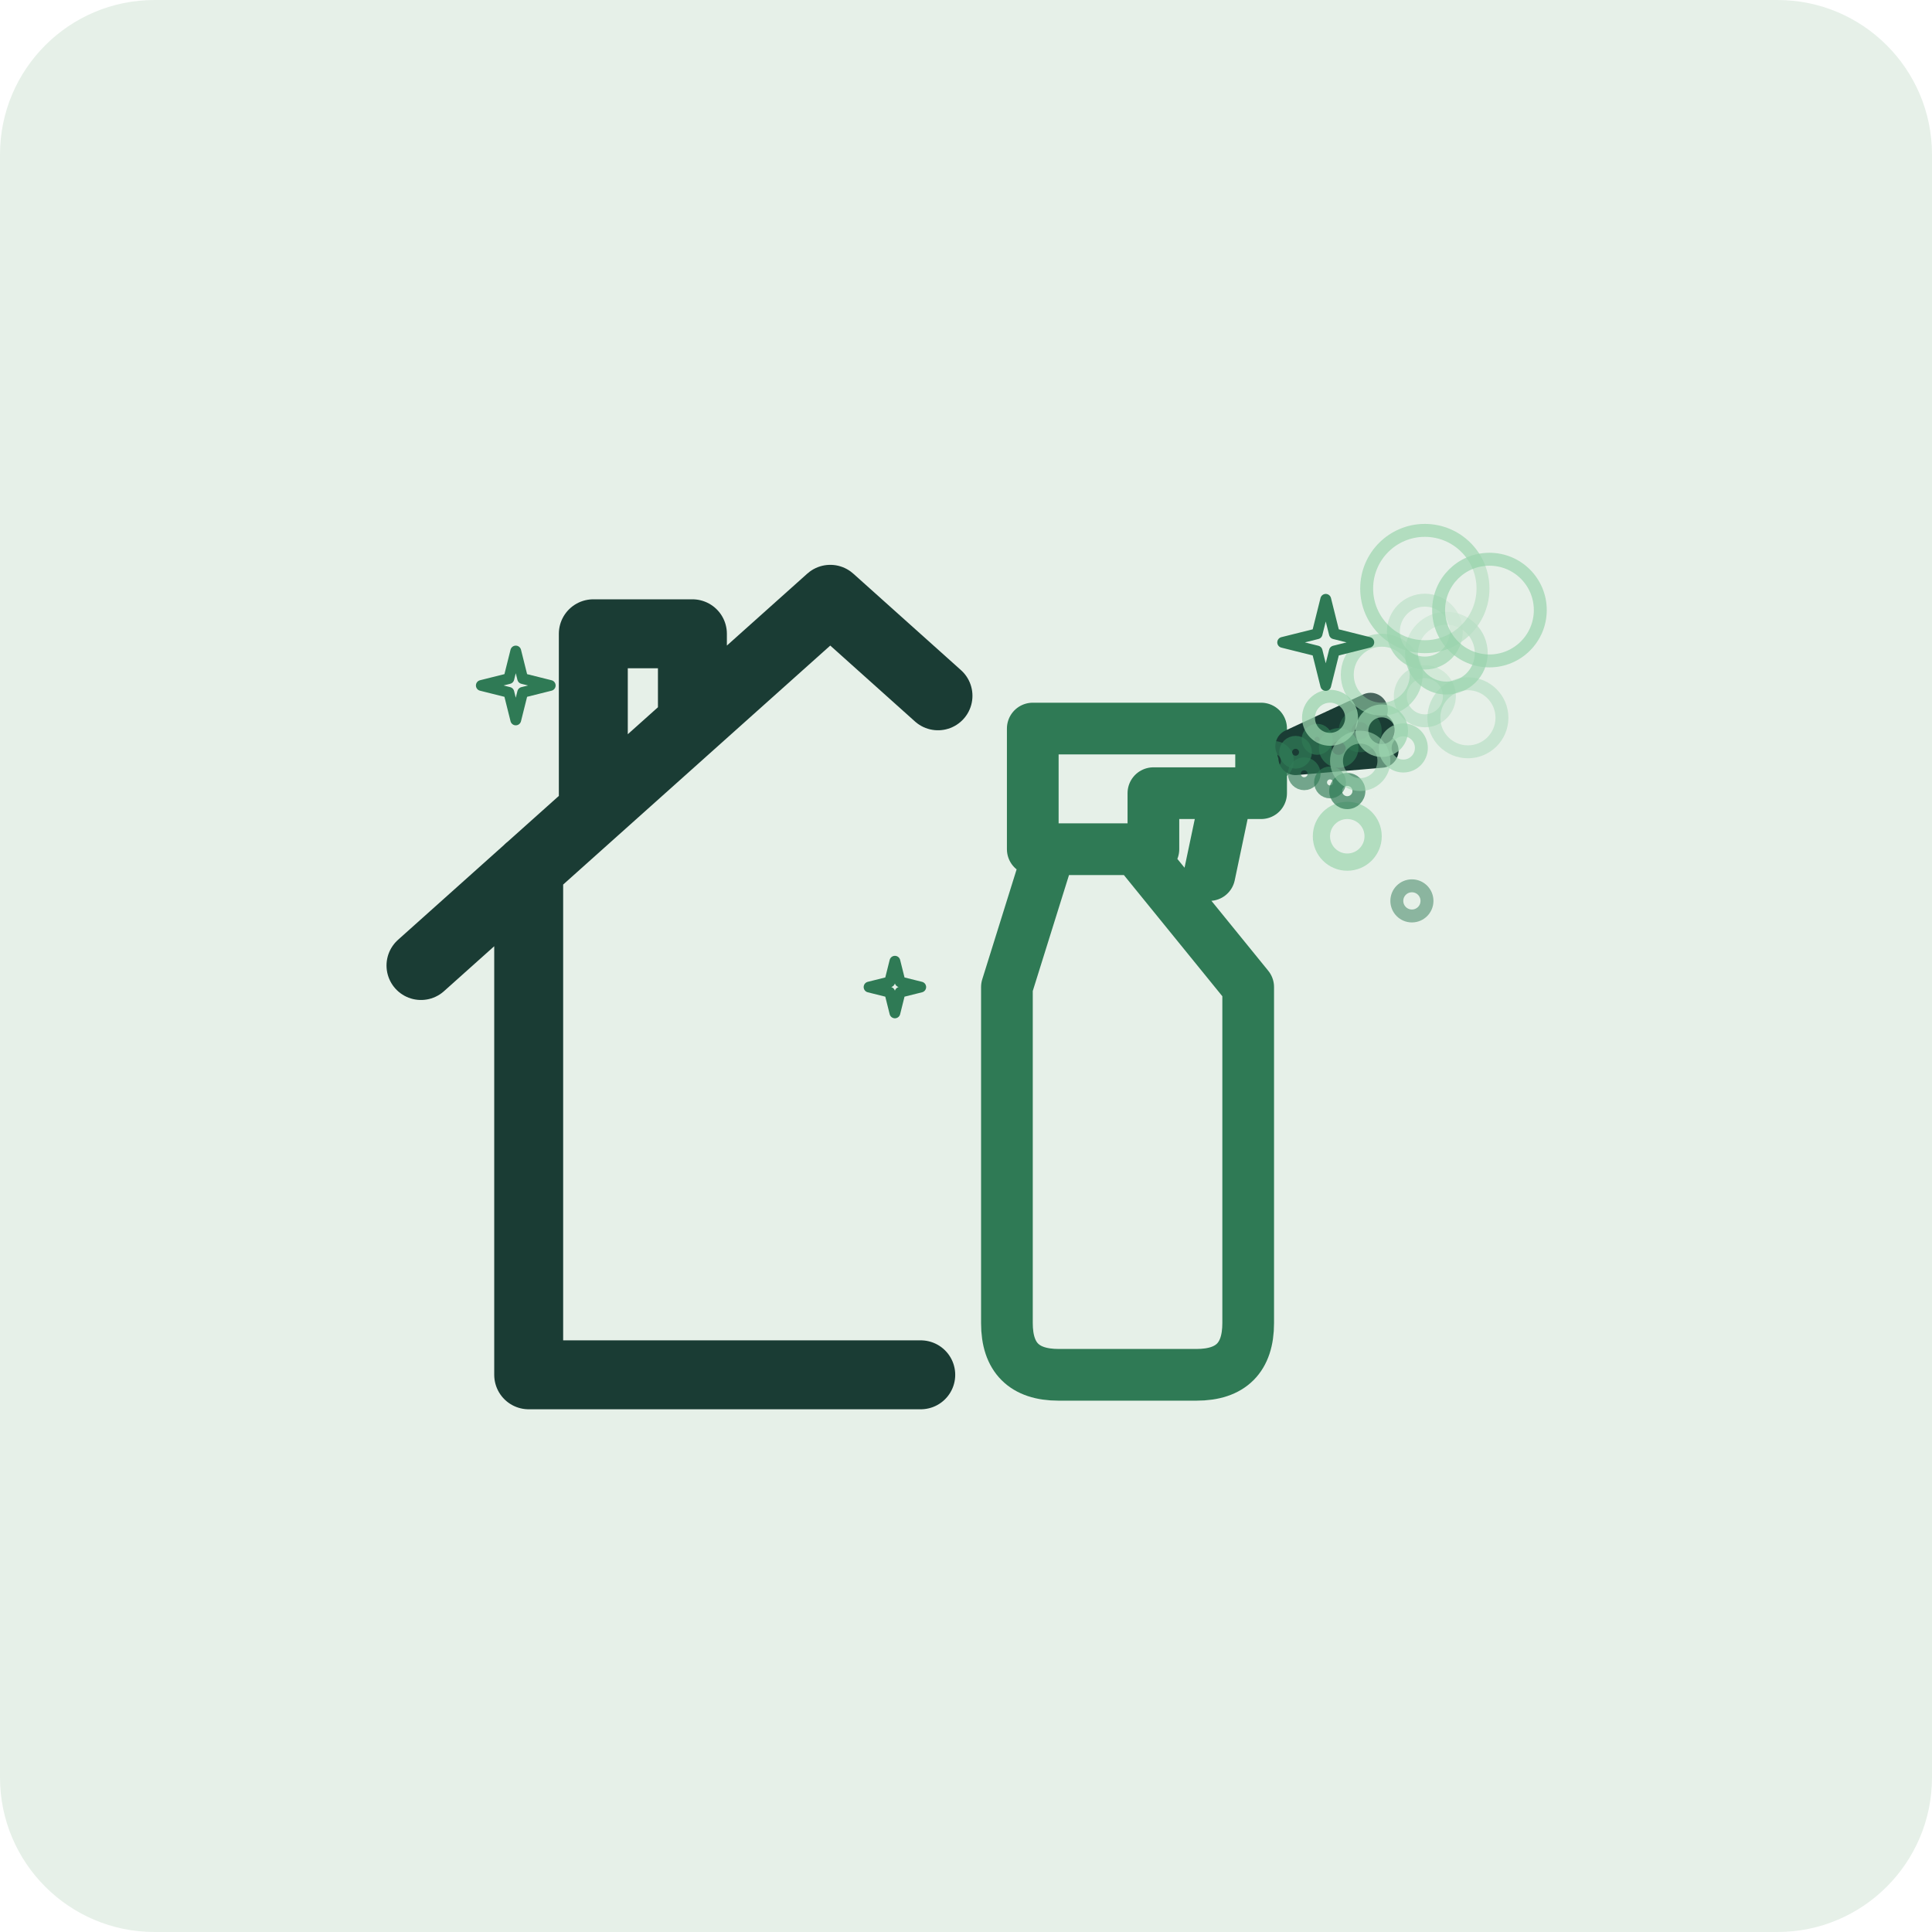
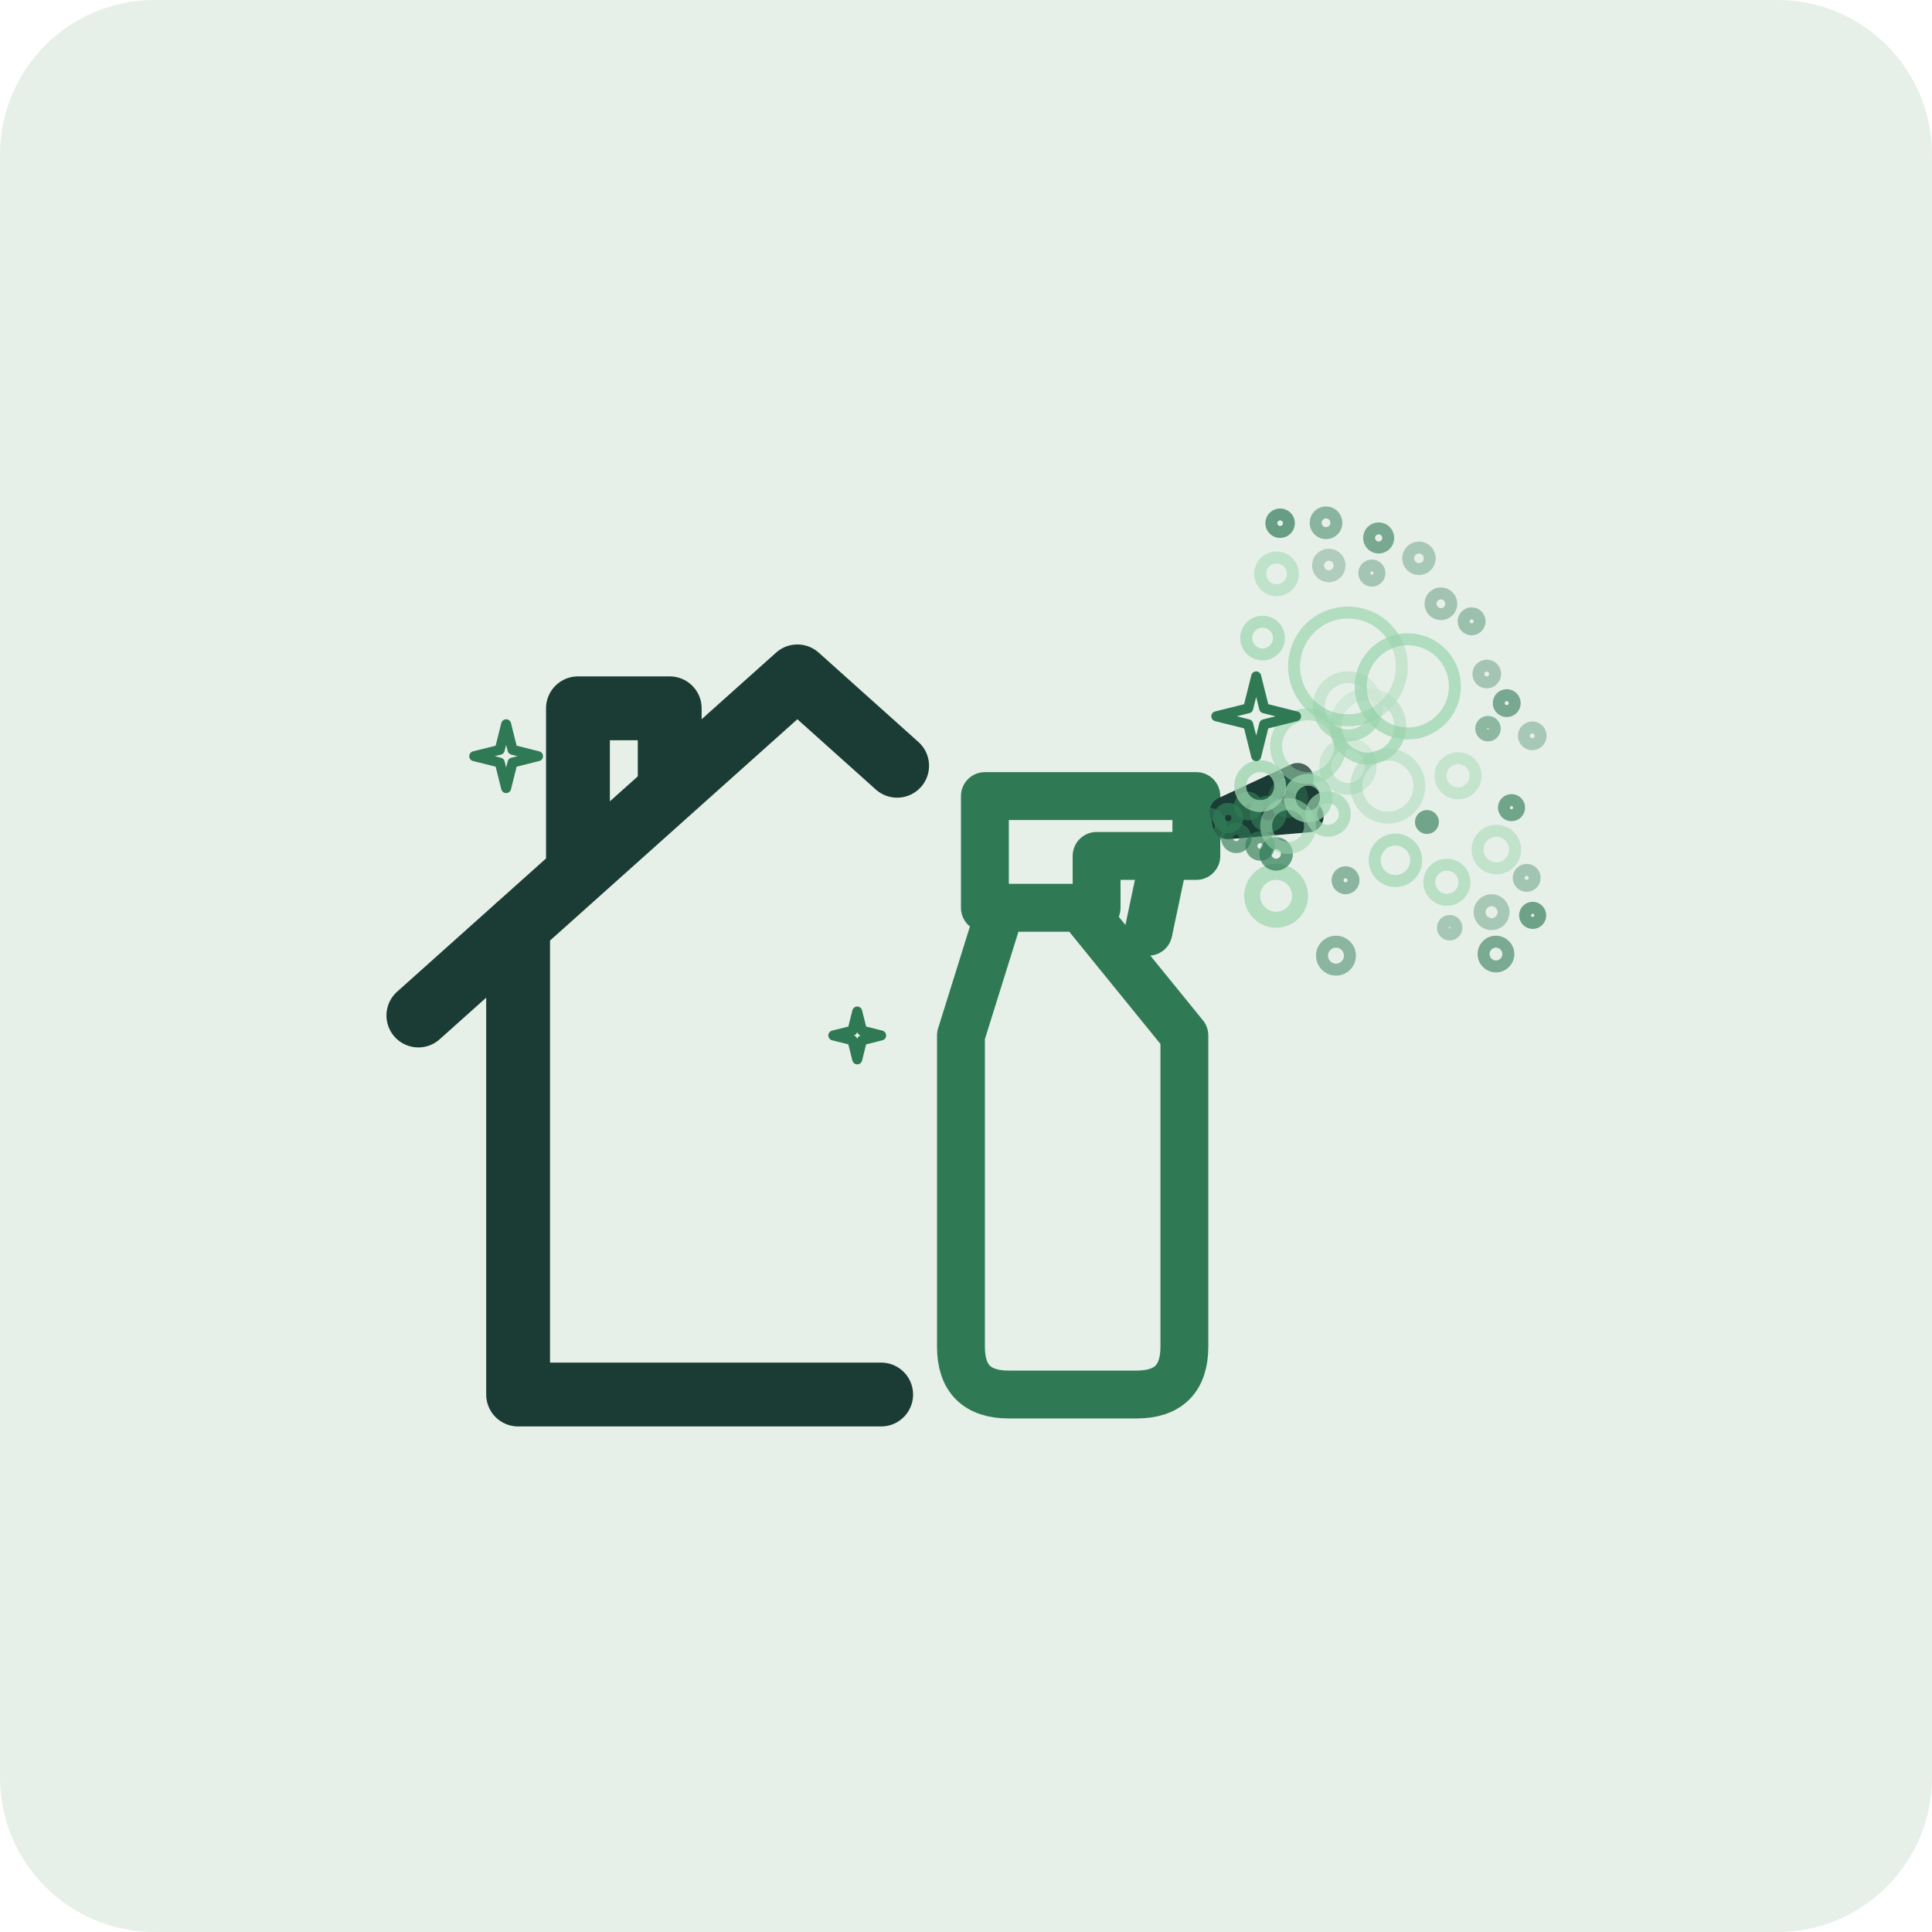
<svg xmlns="http://www.w3.org/2000/svg" viewBox="0 0 200 200" width="200" height="200" role="img" aria-label="KlarFix Logo">
  <rect width="200" height="200" rx="16" fill="#E6F0E8" />
-   <g transform="translate(30.2 35.28) scale(4.46)">
+   <g transform="translate(30.92 45.24) scale(4.13)">
    <path d="M3 14.5L12.5 6L15 8.24M7 10.92V6.8H9.3V8.86M5.5 12.26V24H14.6" fill="none" stroke="#1A3C34" stroke-width="1.6" stroke-linecap="round" stroke-linejoin="round" />
    <path d="M17.2 11.8V9H22.5V10.5H20V11.8ZM17.6 11.8L16.6 15V22.8Q16.6 24 17.8 24H21Q22.2 24 22.2 22.8V15L19.6 11.8M21.7 10.5L21.3 12.4" fill="none" stroke="#2F7A55" stroke-width="1.2" stroke-linecap="round" stroke-linejoin="round" />
    <path d="M23.23 9.41L25.04 8.57M23.27 9.54L25.2 9.03M23.3 9.68L25.29 9.51" fill="none" stroke="#1A3C34" stroke-width="0.8" stroke-linecap="round" stroke-linejoin="round" />
    <circle cx="24.5" cy="11.5" r="0.6" fill="none" stroke="#9BD4AE" stroke-width="0.4" opacity="0.7" />
    <circle cx="25.5" cy="10.5" r="0.4" fill="#E6F0E8" opacity="0.6" />
    <circle cx="26" cy="13" r="0.35" fill="none" stroke="#2F7A55" stroke-width="0.3" opacity="0.5" />
    <circle cx="22.8" cy="9.75" r="0.31" fill="none" stroke="#2F7A55" stroke-width="0.3" opacity="0.69" />
    <circle cx="23.3" cy="9.55" r="0.23" fill="none" stroke="#2F7A55" stroke-width="0.3" opacity="0.75" />
    <circle cx="23.5" cy="10.05" r="0.23" fill="none" stroke="#2F7A55" stroke-width="0.3" opacity="0.63" />
    <circle cx="23.8" cy="9.25" r="0.21" fill="none" stroke="#2F7A55" stroke-width="0.3" opacity="0.67" />
    <circle cx="24.1" cy="10.25" r="0.22" fill="none" stroke="#2F7A55" stroke-width="0.3" opacity="0.65" />
    <circle cx="24.3" cy="9.45" r="0.31" fill="none" stroke="#2F7A55" stroke-width="0.3" opacity="0.67" />
    <circle cx="24.5" cy="10.45" r="0.27" fill="none" stroke="#2F7A55" stroke-width="0.3" opacity="0.7" />
    <circle cx="24.8" cy="9.05" r="0.35" fill="none" stroke="#2F7A55" stroke-width="0.3" opacity="0.44" />
    <circle cx="24.1" cy="8.75" r="0.5" fill="none" stroke="#9BD4AE" stroke-width="0.3" opacity="0.74" />
    <circle cx="24.8" cy="9.75" r="0.55" fill="none" stroke="#9BD4AE" stroke-width="0.3" opacity="0.56" />
    <circle cx="25.3" cy="9.05" r="0.46" fill="none" stroke="#9BD4AE" stroke-width="0.3" opacity="0.73" />
    <circle cx="25.8" cy="9.45" r="0.42" fill="none" stroke="#9BD4AE" stroke-width="0.3" opacity="0.67" />
    <circle cx="26.3" cy="8.25" r="0.57" fill="none" stroke="#9BD4AE" stroke-width="0.3" opacity="0.46" />
    <circle cx="25.3" cy="7.75" r="0.8" fill="#E6F0E8" fill-opacity="0.39" stroke="#9BD4AE" stroke-width="0.3" opacity="0.59" />
    <circle cx="26.8" cy="7.25" r="0.81" fill="#E6F0E8" fill-opacity="0.57" stroke="#9BD4AE" stroke-width="0.3" opacity="0.72" />
    <circle cx="27.3" cy="8.75" r="0.79" fill="#E6F0E8" fill-opacity="0.57" stroke="#9BD4AE" stroke-width="0.3" opacity="0.42" />
    <circle cx="26.3" cy="6.75" r="0.73" fill="#E6F0E8" fill-opacity="0.5" stroke="#9BD4AE" stroke-width="0.3" opacity="0.68" />
    <circle cx="26.3" cy="5.75" r="1.35" fill="#E6F0E8" fill-opacity="0.6" stroke="#9BD4AE" stroke-width="0.3" opacity="0.7" />
    <circle cx="27.8" cy="6.25" r="1.18" fill="#E6F0E8" fill-opacity="0.52" stroke="#9BD4AE" stroke-width="0.3" opacity="0.72" />
+     <circle cx="28.78" cy="11.16" r="0.44" fill="none" stroke="#9BD4AE" stroke-width="0.3" opacity="0.6" />
+     <circle cx="24.6" cy="2.16" r="0.22" fill="none" stroke="#2F7A55" stroke-width="0.3" opacity="0.69" />
+     <circle cx="29.9" cy="11.91" r="0.3" fill="none" stroke="#2F7A55" stroke-width="0.3" opacity="0.34" />
+     <circle cx="24.51" cy="3.43" r="0.41" fill="none" stroke="#9BD4AE" stroke-width="0.3" opacity="0.52" />
+     <circle cx="27.49" cy="10.61" r="0.52" fill="none" stroke="#9BD4AE" stroke-width="0.3" opacity="0.67" />
+     <circle cx="29.78" cy="5.94" r="0.21" fill="none" stroke="#2F7A55" stroke-width="0.3" opacity="0.36" />
+     <circle cx="24.16" cy="5.04" r="0.41" fill="none" stroke="#9BD4AE" stroke-width="0.3" opacity="0.68" />
+     <circle cx="29.81" cy="7.31" r="0.17" fill="none" stroke="#2F7A55" stroke-width="0.3" opacity="0.48" />
+     <circle cx="25.82" cy="3.22" r="0.27" fill="none" stroke="#2F7A55" stroke-width="0.3" opacity="0.3" />
+     <circle cx="29.4" cy="4.62" r="0.2" fill="none" stroke="#2F7A55" stroke-width="0.3" opacity="0.41" />
+     <circle cx="29.06" cy="8.49" r="0.44" fill="none" stroke="#9BD4AE" stroke-width="0.3" opacity="0.45" />
+     <circle cx="30.02" cy="10.34" r="0.47" fill="none" stroke="#9BD4AE" stroke-width="0.3" opacity="0.5" />
+     <circle cx="28.63" cy="4.18" r="0.26" fill="none" stroke="#2F7A55" stroke-width="0.3" opacity="0.38" />
+     <circle cx="26.9" cy="3.41" r="0.19" fill="none" stroke="#2F7A55" stroke-width="0.3" opacity="0.36" />
+     <circle cx="30.92" cy="7.49" r="0.21" fill="none" stroke="#2F7A55" stroke-width="0.3" opacity="0.34" />
+     <circle cx="30.4" cy="9.29" r="0.19" fill="none" stroke="#2F7A55" stroke-width="0.3" opacity="0.64" />
+     <circle cx="28.28" cy="9.65" r="0.15" fill="none" stroke="#2F7A55" stroke-width="0.3" opacity="0.64" />
+     <circle cx="30.01" cy="12.96" r="0.31" fill="none" stroke="#2F7A55" stroke-width="0.3" opacity="0.59" />
+     <circle cx="30.93" cy="11.99" r="0.19" fill="none" stroke="#2F7A55" stroke-width="0.3" opacity="0.66" />
+     <circle cx="27.07" cy="2.53" r="0.24" fill="none" stroke="#2F7A55" stroke-width="0.3" opacity="0.6" />
+     <circle cx="30.78" cy="11.05" r="0.2" fill="none" stroke="#2F7A55" stroke-width="0.3" opacity="0.37" />
+     <circle cx="28.85" cy="12.3" r="0.17" fill="none" stroke="#2F7A55" stroke-width="0.3" opacity="0.35" />
+     <circle cx="28.08" cy="3.04" r="0.27" fill="none" stroke="#2F7A55" stroke-width="0.3" opacity="0.34" />
+     <circle cx="30.28" cy="6.67" r="0.2" fill="none" stroke="#2F7A55" stroke-width="0.3" opacity="0.6" />
+     <circle cx="26.24" cy="11.11" r="0.2" fill="none" stroke="#2F7A55" stroke-width="0.3" opacity="0.5" />
+     <circle cx="25.75" cy="2.15" r="0.26" fill="none" stroke="#2F7A55" stroke-width="0.3" opacity="0.51" />
    <path class="star" d="M5.2 7.2L5.36 7.84L6 8L5.36 8.16L5.2 8.8L5.04 8.16L4.4 8L5.04 7.84Z" fill="none" stroke="#2F7A55" stroke-width="0.25" stroke-linejoin="round" />
    <path class="star" d="M24 6L24.2 6.8L25 7L24.2 7.2L24 8L23.8 7.2L23 7L23.8 6.8Z" fill="none" stroke="#2F7A55" stroke-width="0.25" stroke-linejoin="round" />
    <path class="star" d="M14 14.4L14.12 14.88L14.6 15L14.12 15.12L14 15.6L13.88 15.12L13.4 15L13.88 14.88Z" fill="none" stroke="#2F7A55" stroke-width="0.25" stroke-linejoin="round" />
  </g>
</svg>
